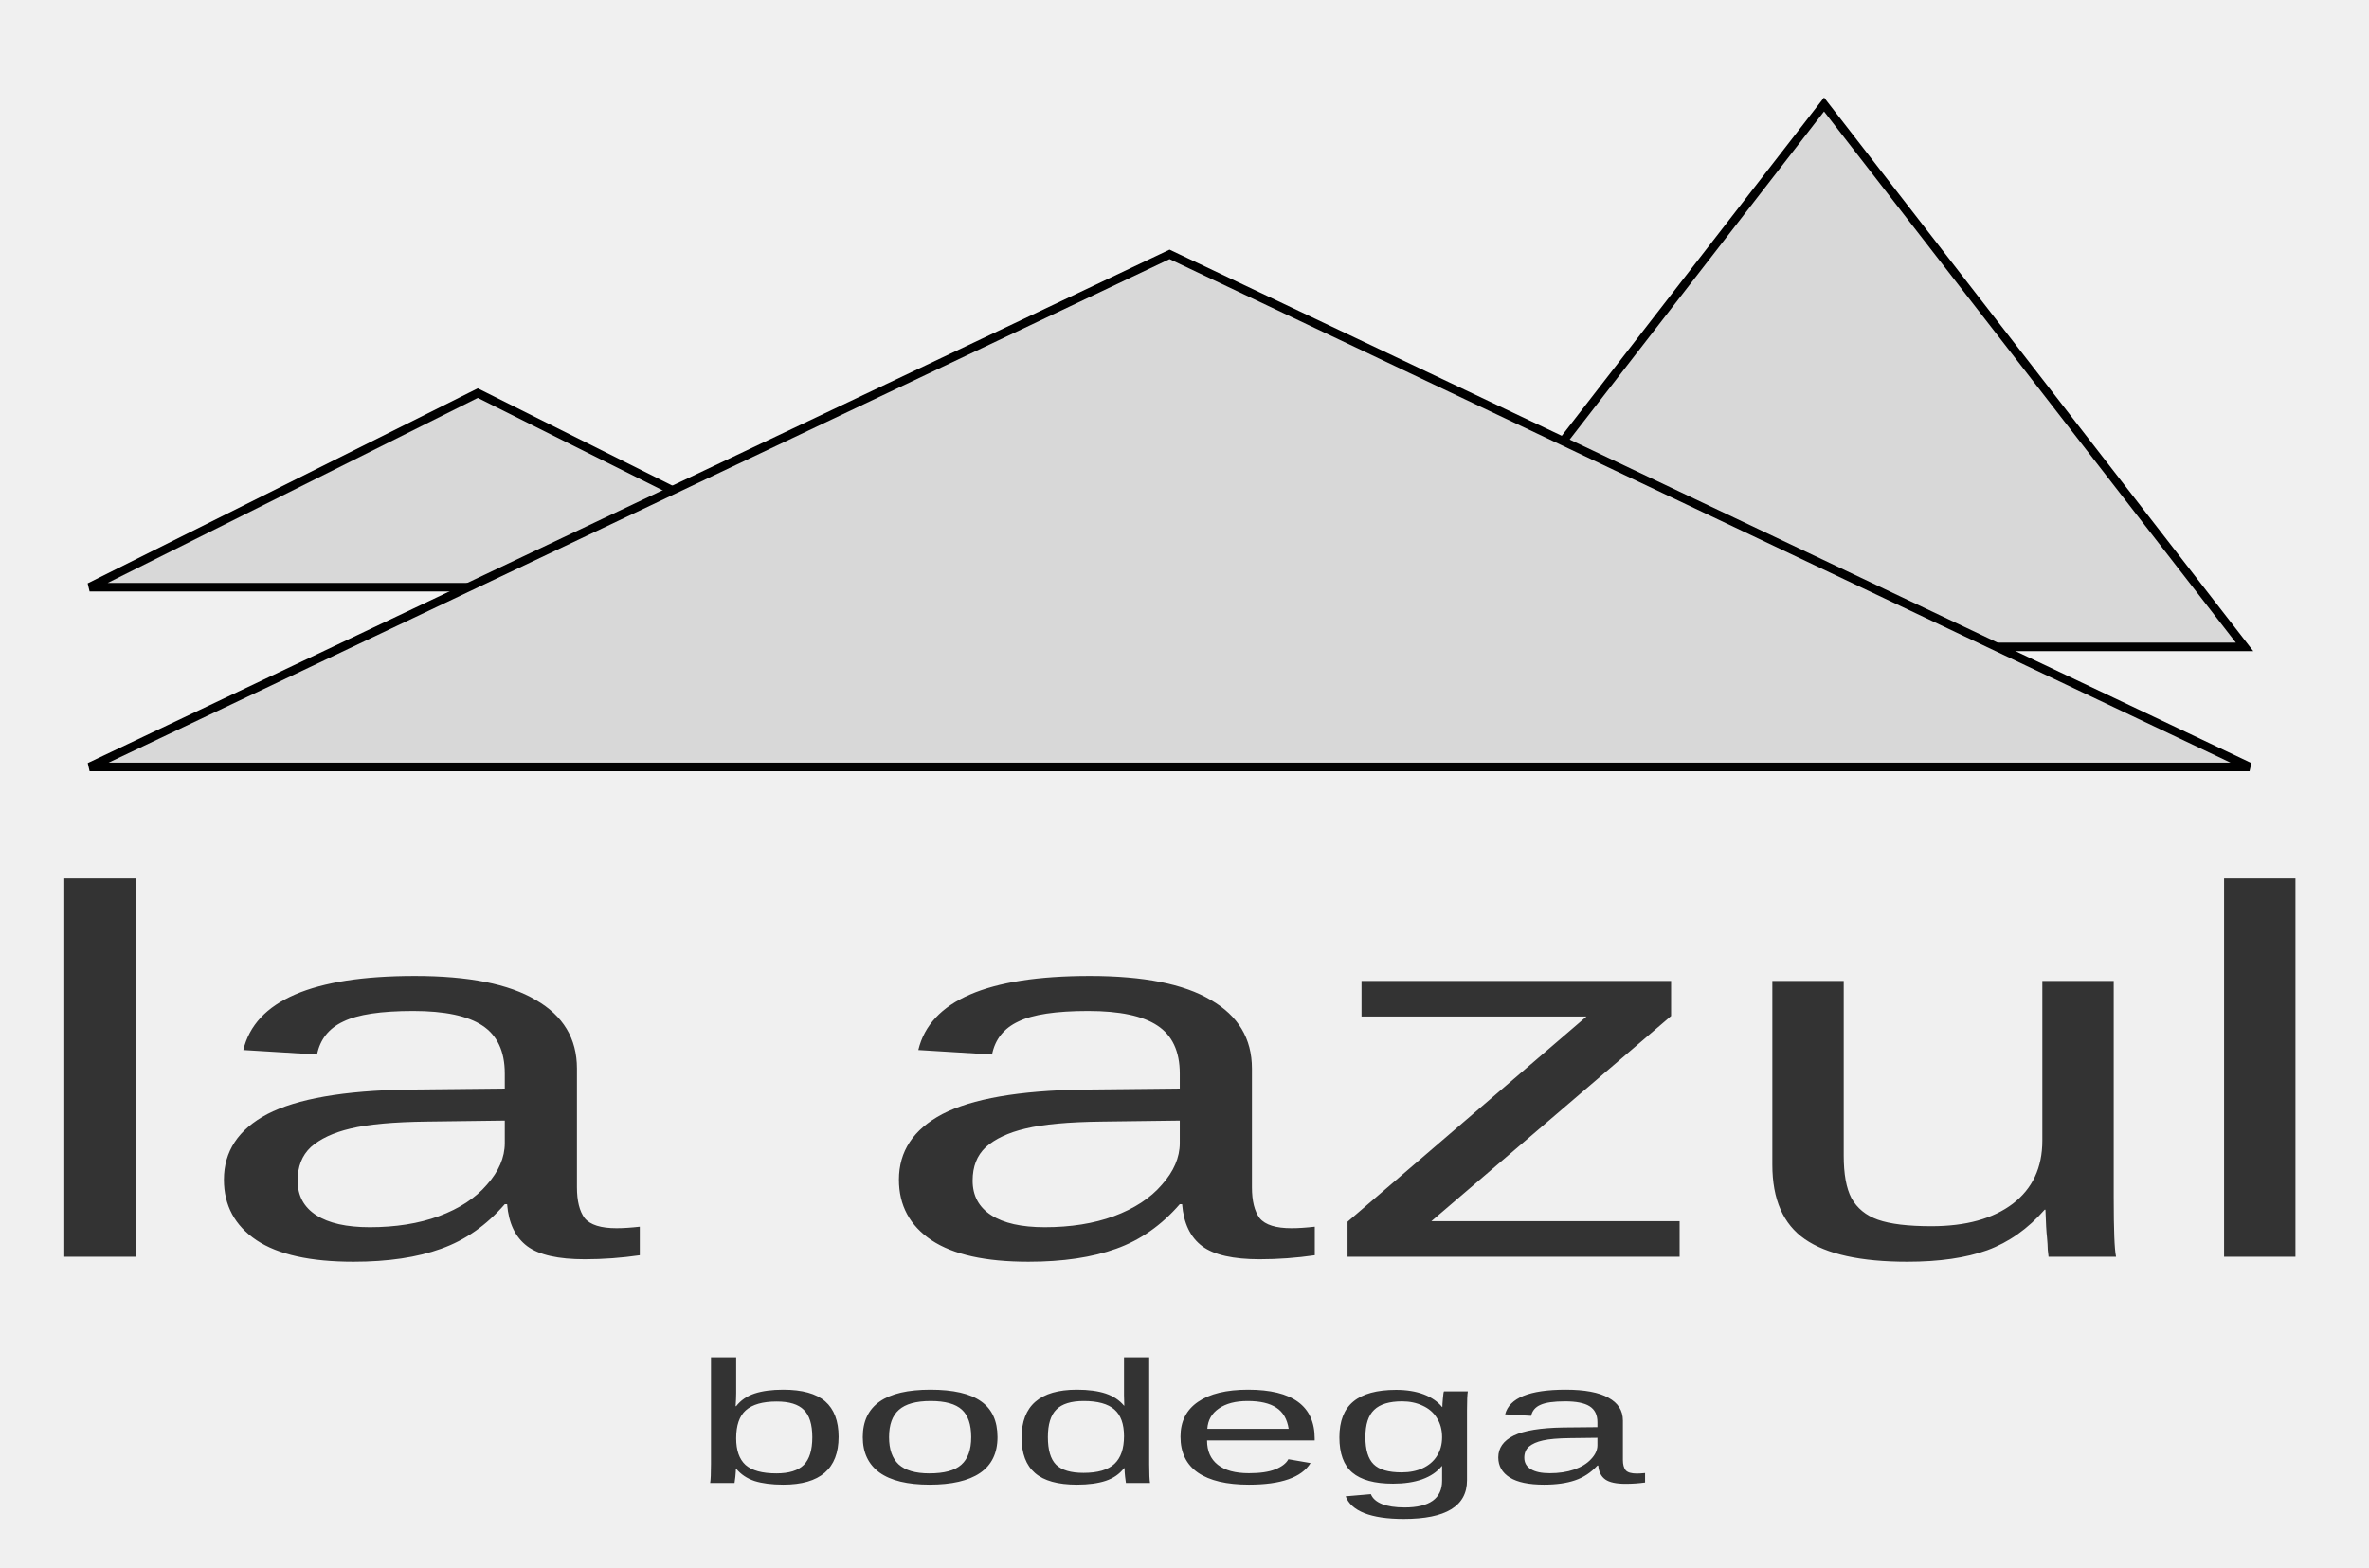
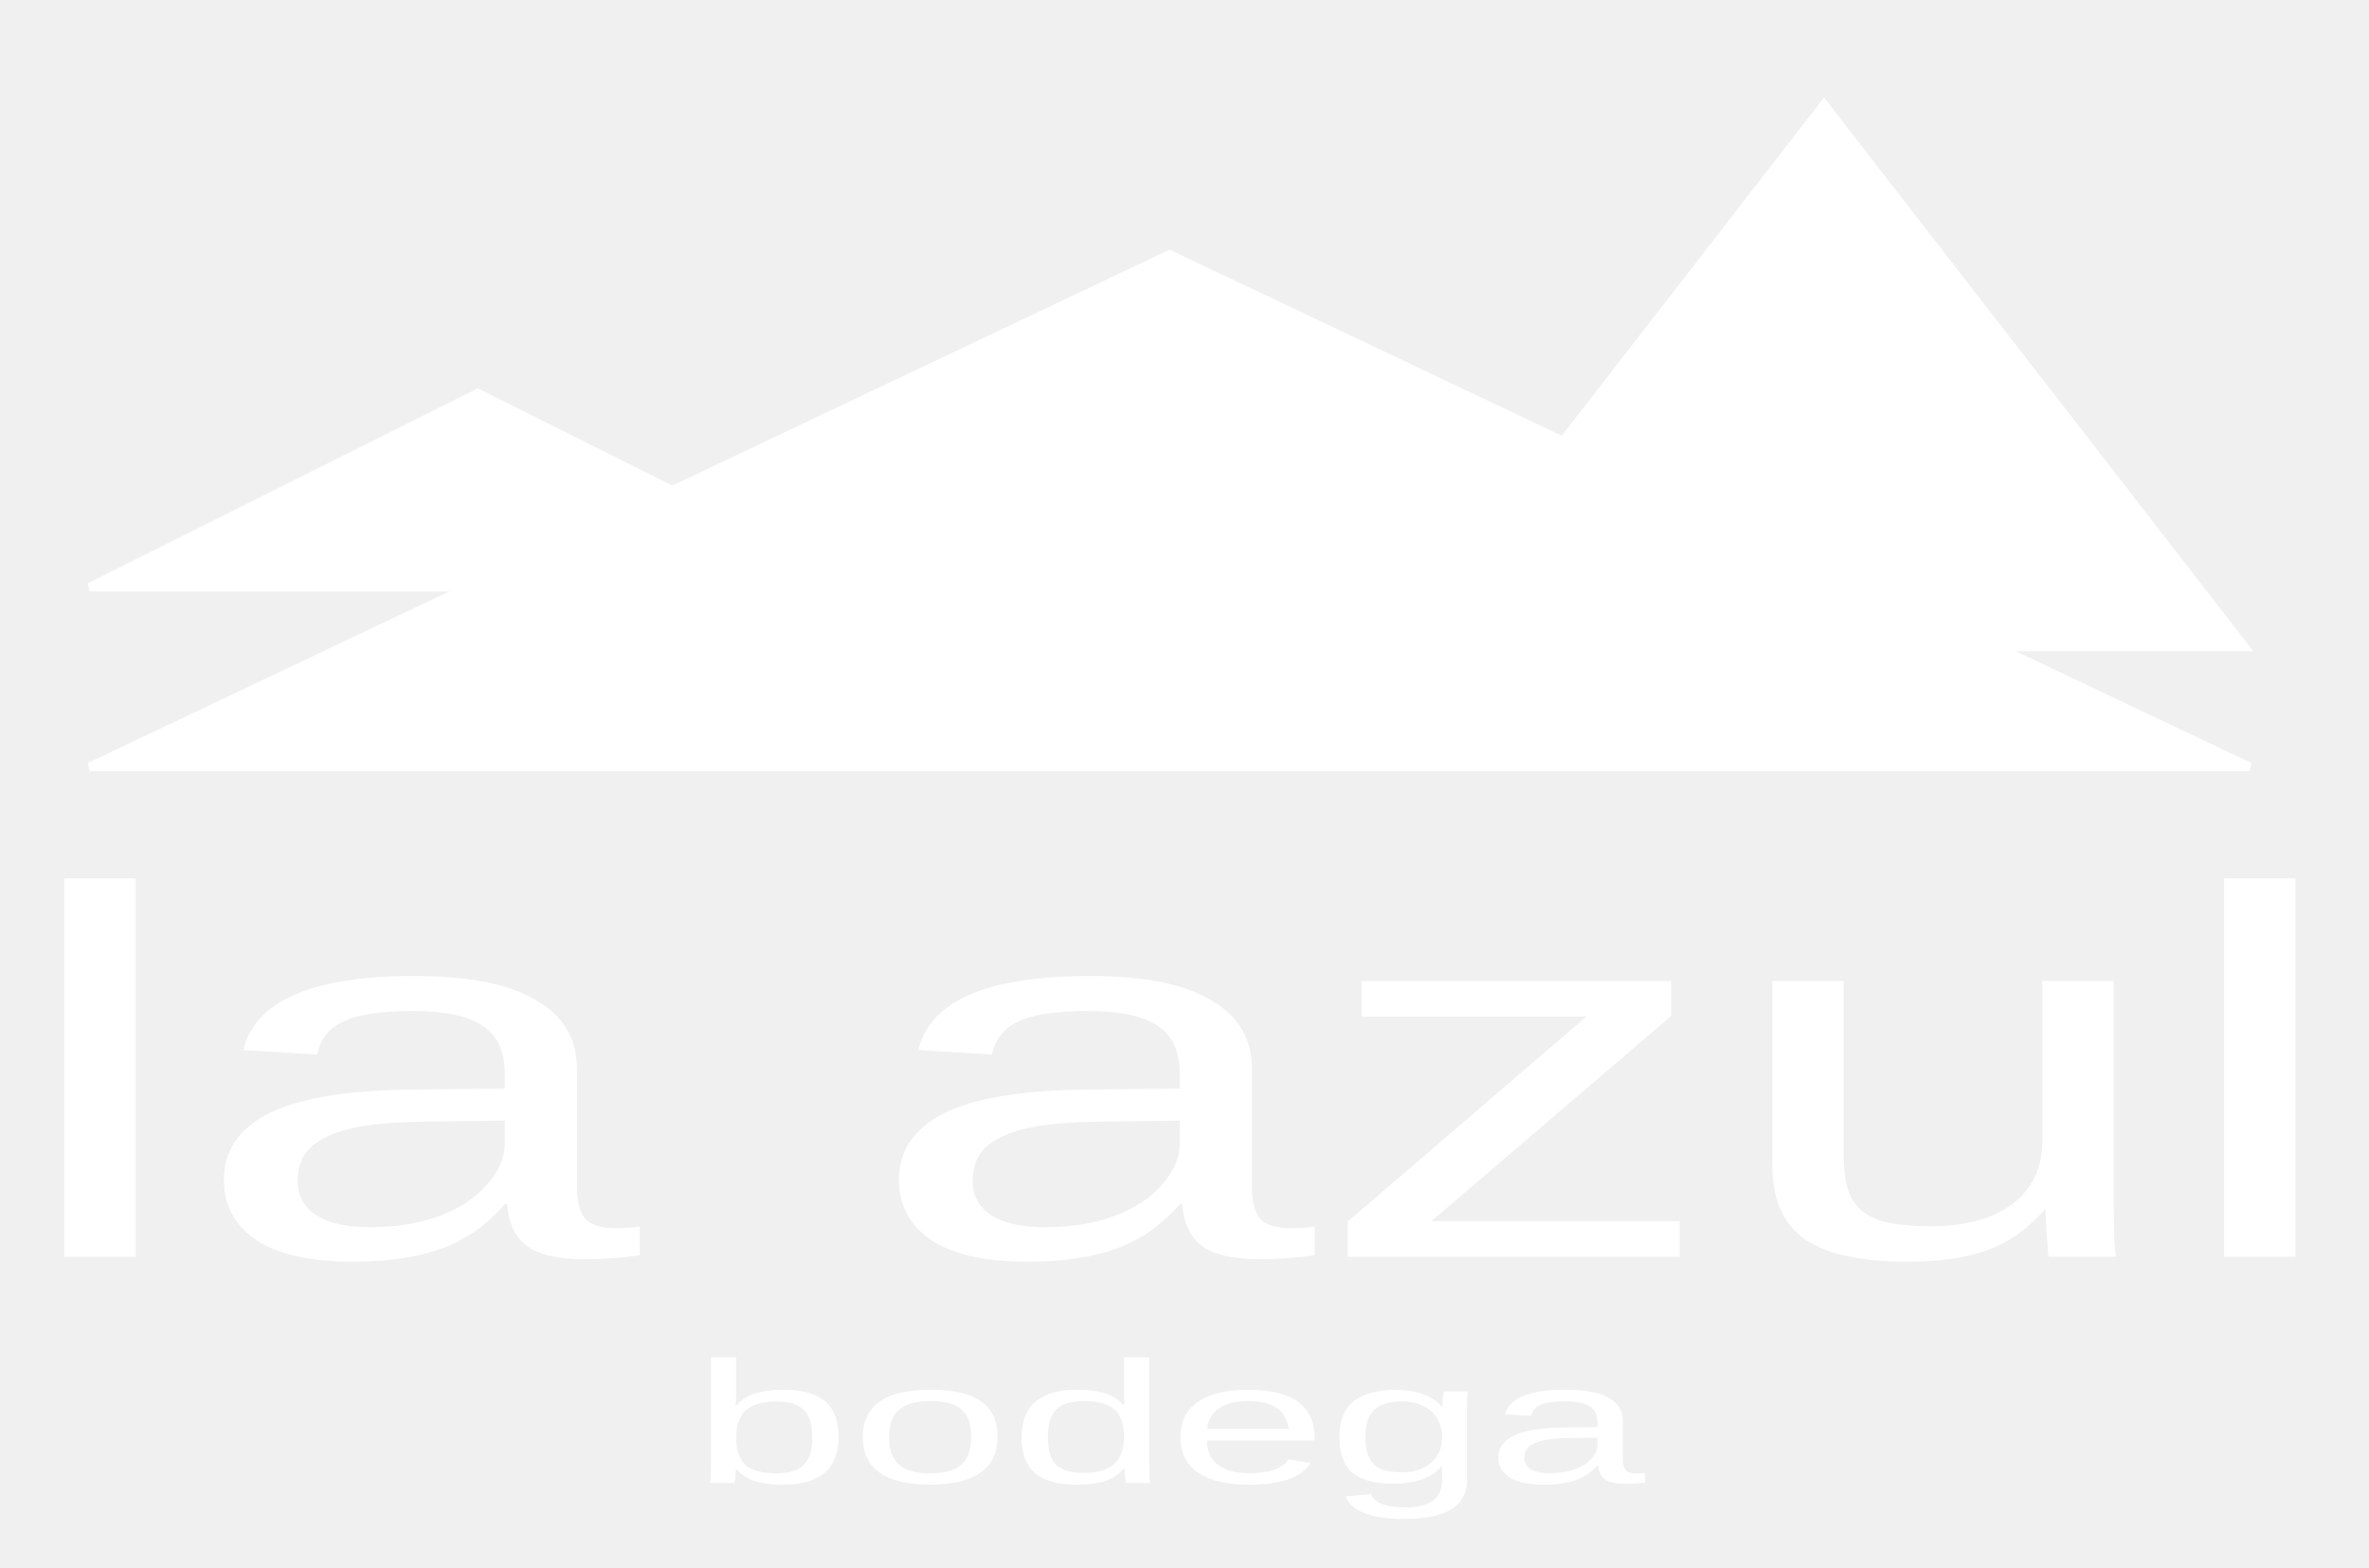
<svg xmlns="http://www.w3.org/2000/svg" xmlns:ns1="https://boxy-svg.com" viewBox="82.558 93.604 276.744 183.14">
-   <text style="white-space: pre; fill: rgb(51, 51, 51); font-family: Arial, sans-serif; font-size: 16.3px;" x="115.698" y="122.674" transform="matrix(2.047389, 0, 0, 1.243323, -73.50639, 114.3567)">bodega<tspan x="115.698" dy="1em">​</tspan>
+   <text style="white-space: pre; fill: #ffffff; font-family: Arial, sans-serif; font-size: 16.3px;" x="115.698" y="122.674" transform="matrix(2.047389, 0, 0, 1.243323, -73.50639, 114.3567)">bodega<tspan x="115.698" dy="1em">​</tspan>
  </text>
-   <text style="white-space: pre; fill: rgb(51, 51, 51); font-family: Arial, sans-serif; font-size: 16.3px;" transform="matrix(5.800617, 0, 0, 3.741936, -1039.307, -601.4976)" x="193.605" y="224.999">la azul</text>
-   <text style="white-space: pre; fill: rgb(51, 51, 51); font-family: Arial, sans-serif; font-size: 16.3px;" x="90.698" y="156.977"> </text>
-   <path d="M 138.372 139.535 L 183.721 162.209 L 93.023 162.209 L 138.372 139.535 Z" style="fill: rgb(216, 216, 216); stroke: rgb(0, 0, 0);" ns1:shape="triangle 93.023 139.535 90.698 22.674 0.5 0 1@a578cfa8" />
-   <path d="M 295.64 105.814 L 344.768 169.186 L 246.512 169.186 L 295.64 105.814 Z" style="stroke: rgb(0, 0, 0); fill: rgb(216, 216, 216);" ns1:shape="triangle 246.512 105.814 98.256 63.372 0.5 0 1@50f35515" />
-   <path d="M 219.186 123.326 L 345.349 183.21 L 93.023 183.21 L 219.186 123.326 Z" style="fill: rgb(216, 216, 216); stroke: rgb(0, 0, 0);" ns1:shape="triangle 93.023 123.326 252.326 59.884 0.5 0 1@03ed9f1c" />
+   <text style="white-space: pre; fill: #ffffff; font-family: Arial, sans-serif; font-size: 16.3px;" transform="matrix(5.800617, 0, 0, 3.741936, -1039.307, -601.4976)" x="193.605" y="224.999">la azul</text>
+   <text style="white-space: pre; fill: #ffffff; font-family: Arial, sans-serif; font-size: 16.3px;" x="90.698" y="156.977"> </text>
+   <path d="M 138.372 139.535 L 183.721 162.209 L 93.023 162.209 L 138.372 139.535 Z" style="fill: #ffffff; stroke: #ffffff;" ns1:shape="triangle 93.023 139.535 90.698 22.674 0.5 0 1@a578cfa8" />
+   <path d="M 295.64 105.814 L 344.768 169.186 L 246.512 169.186 L 295.64 105.814 Z" style="stroke: #ffffff; fill: #ffffff;" ns1:shape="triangle 246.512 105.814 98.256 63.372 0.5 0 1@50f35515" />
+   <path d="M 219.186 123.326 L 345.349 183.21 L 93.023 183.21 L 219.186 123.326 Z" style="fill: #ffffff; stroke: #ffffff;" ns1:shape="triangle 93.023 123.326 252.326 59.884 0.5 0 1@03ed9f1c" />
</svg>
